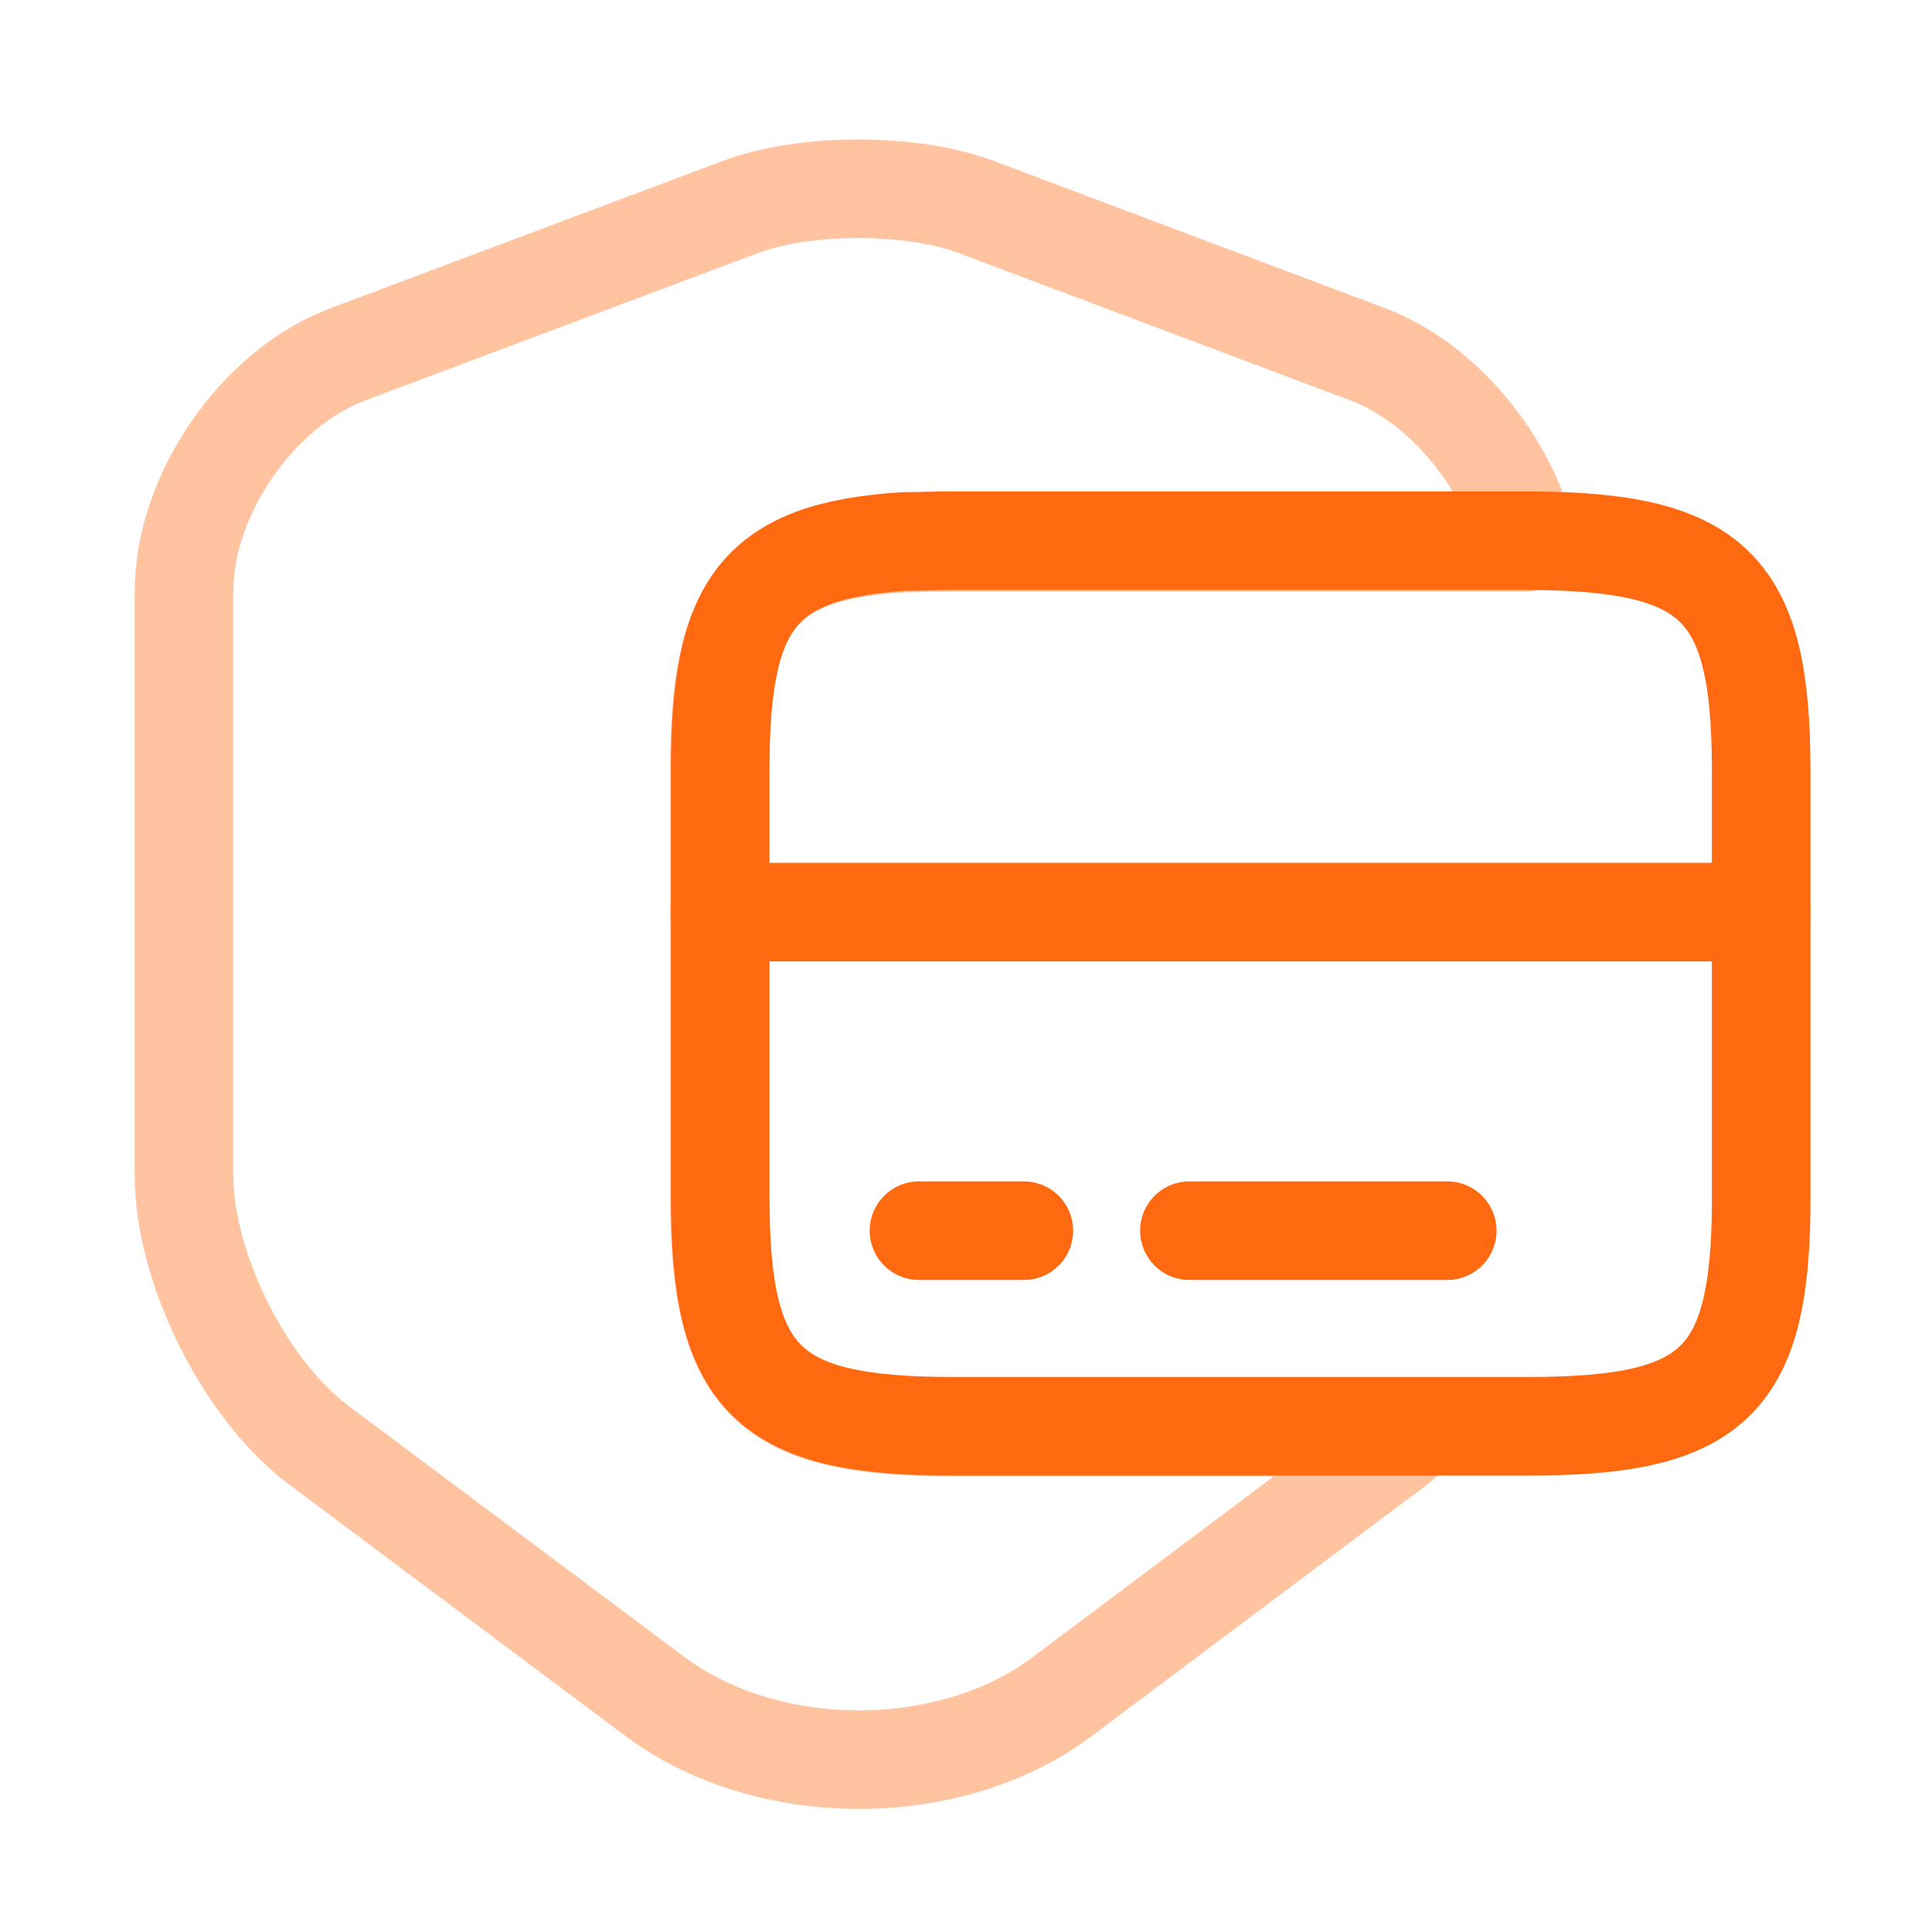
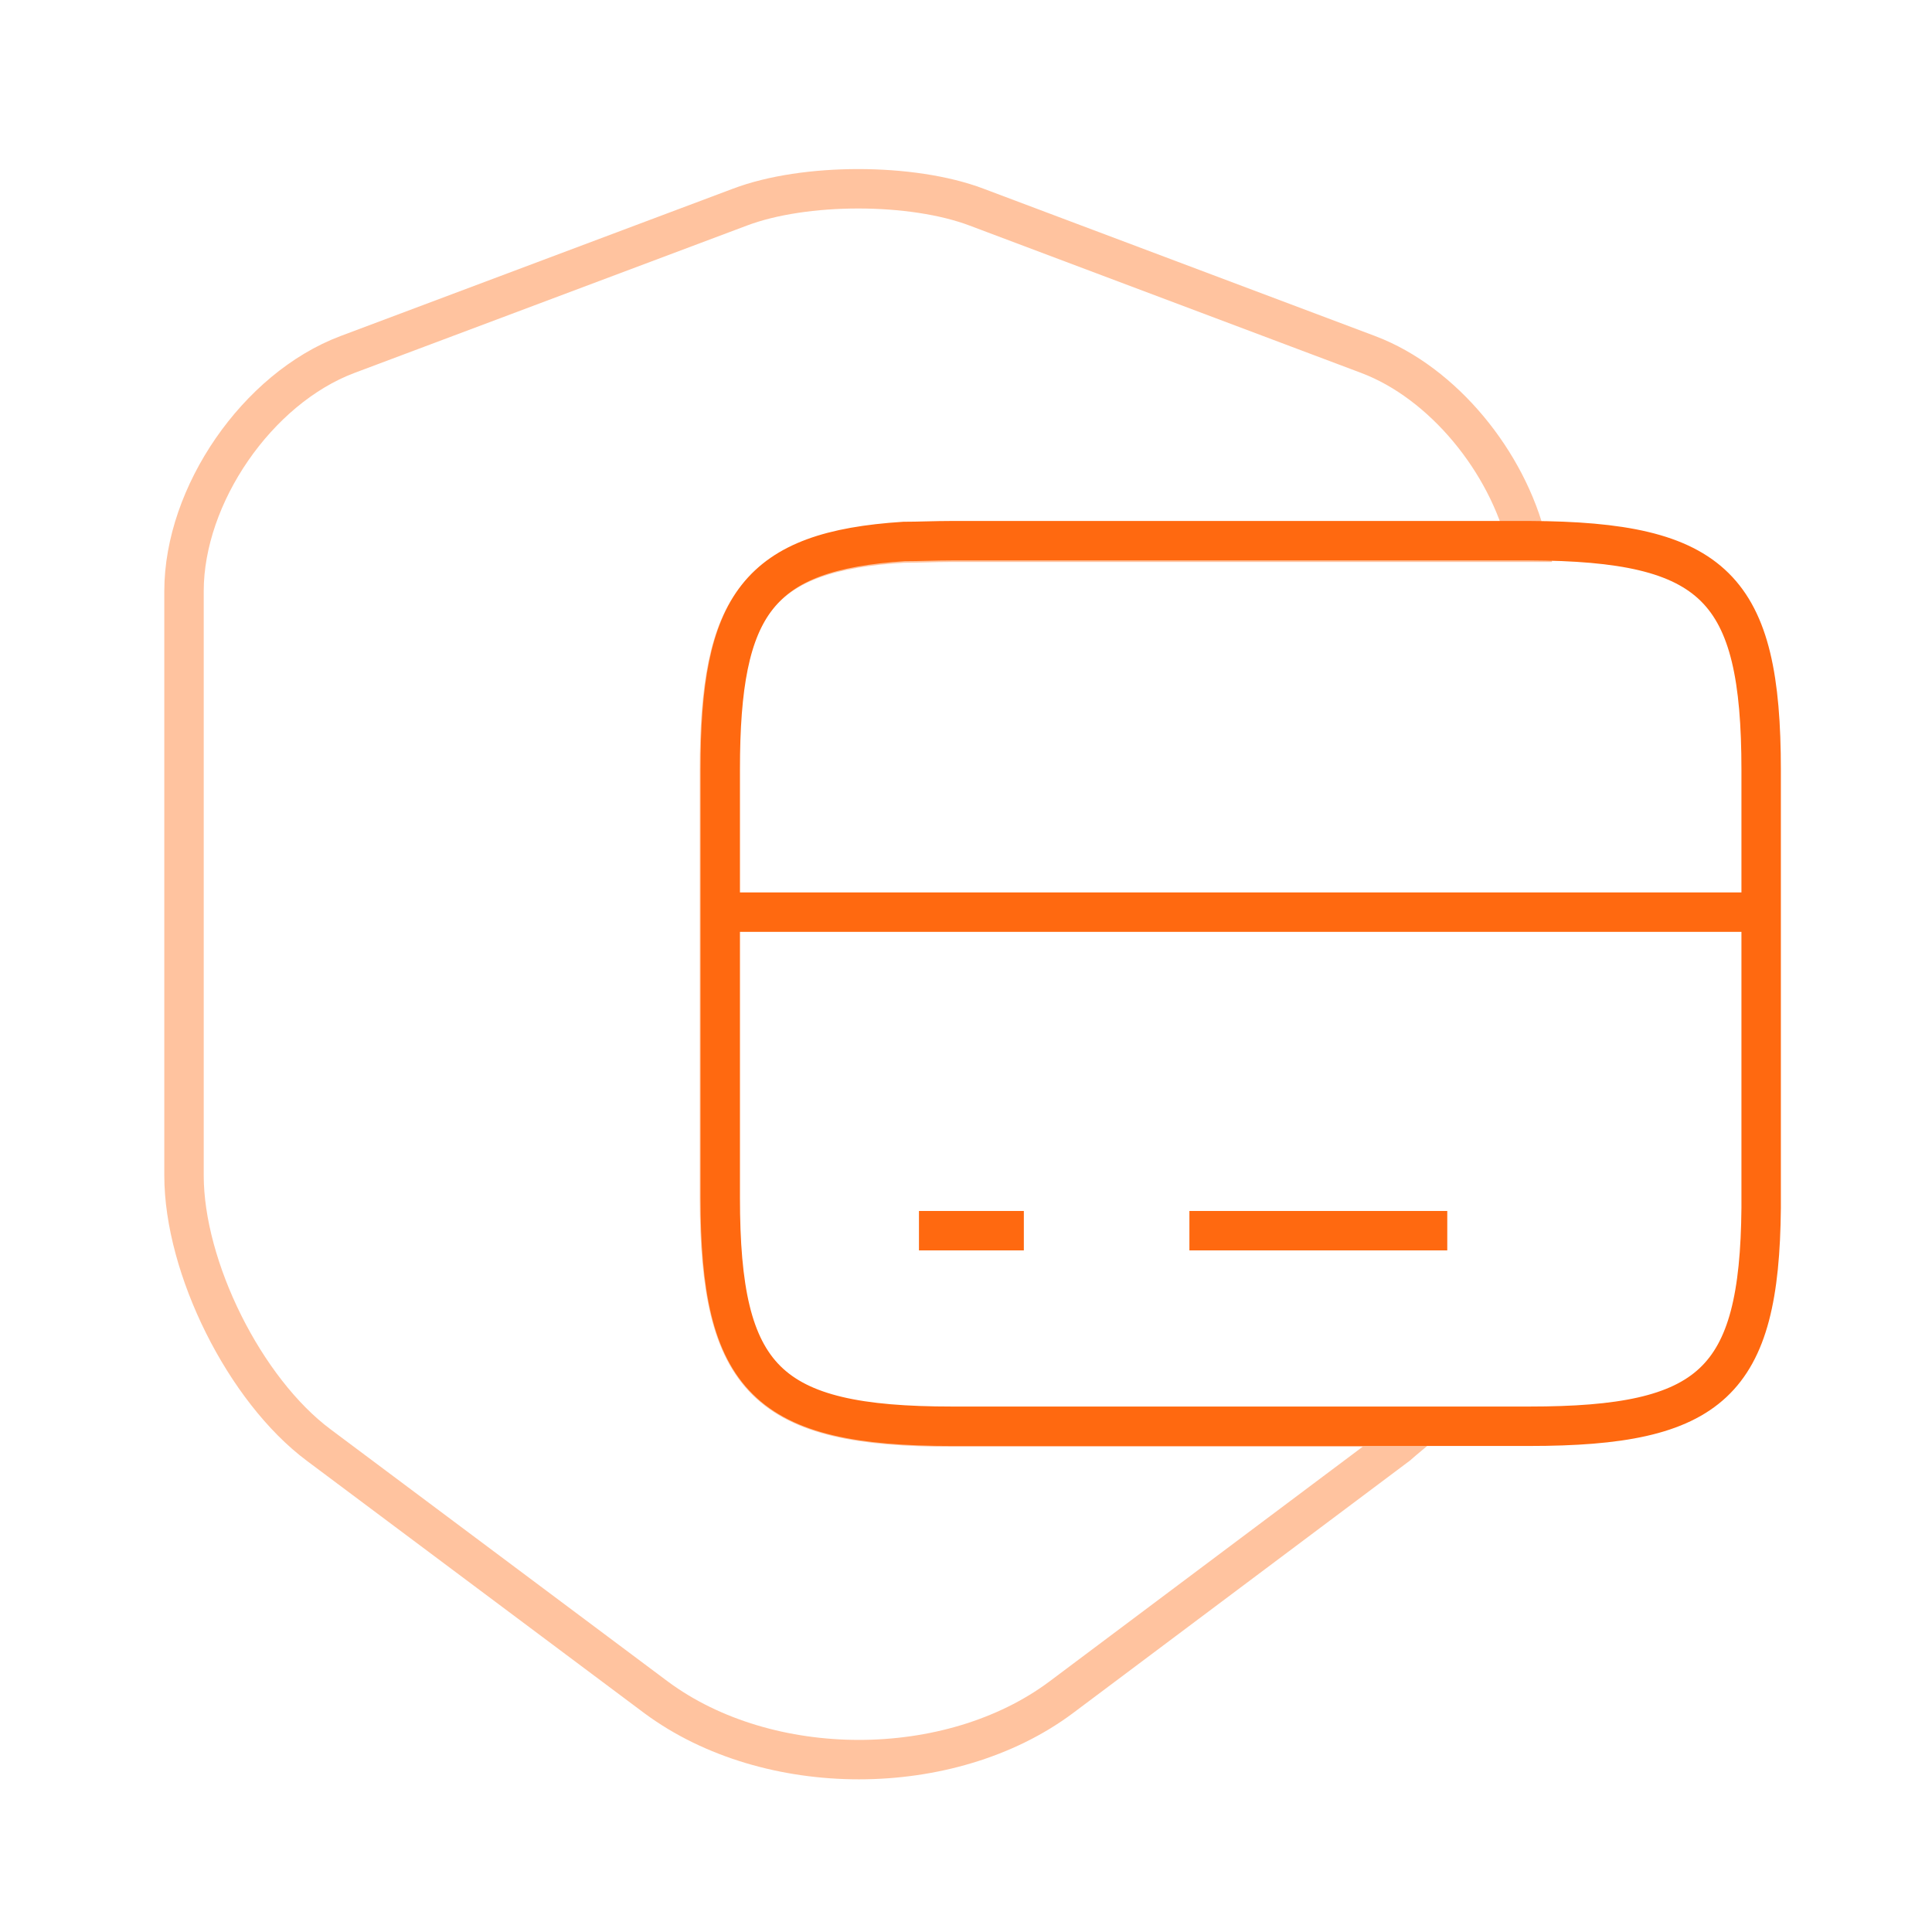
<svg xmlns="http://www.w3.org/2000/svg" width="49" height="49" viewBox="0 0 49 49" fill="none">
-   <path opacity="0.4" d="M24.146 36.193H35.986C35.806 36.353 35.627 36.493 35.447 36.653L26.907 43.053C24.087 45.153 19.486 45.153 16.646 43.053L8.087 36.653C6.207 35.253 4.667 32.153 4.667 29.813V14.993C4.667 12.553 6.527 9.853 8.807 8.993L18.767 5.253C20.407 4.633 23.127 4.633 24.767 5.253L34.706 8.993C36.606 9.713 38.227 11.713 38.727 13.753H24.127C23.686 13.753 23.287 13.773 22.907 13.773C19.206 13.993 18.247 15.333 18.247 19.553V30.413C18.267 35.013 19.447 36.193 24.146 36.193Z" stroke="#FF6910" stroke-width="2.5" stroke-linecap="round" stroke-linejoin="round" />
-   <path d="M18.267 23.134H44.667" stroke="#FF6910" stroke-width="2.5" stroke-miterlimit="10" stroke-linecap="round" stroke-linejoin="round" />
-   <path d="M44.667 19.533V30.633C44.627 35.073 43.407 36.173 38.787 36.173H24.147C19.447 36.173 18.267 34.993 18.267 30.373V19.513C18.267 15.313 19.227 13.973 22.927 13.733C23.307 13.733 23.707 13.713 24.147 13.713H38.787C43.487 13.733 44.667 14.893 44.667 19.533Z" stroke="#FF6910" stroke-width="2.5" stroke-linecap="round" stroke-linejoin="round" />
-   <path d="M23.307 31.213H25.967" stroke="#FF6910" stroke-width="2.5" stroke-miterlimit="10" stroke-linecap="round" stroke-linejoin="round" />
-   <path d="M30.166 31.213H36.706" stroke="#FF6910" stroke-width="2.5" stroke-miterlimit="10" stroke-linecap="round" stroke-linejoin="round" />
+   <path opacity="0.4" d="M24.146 36.193H35.986C35.806 36.353 35.627 36.493 35.447 36.653L26.907 43.053C24.087 45.153 19.486 45.153 16.646 43.053L8.087 36.653C6.207 35.253 4.667 32.153 4.667 29.813V14.993C4.667 12.553 6.527 9.853 8.807 8.993L18.767 5.253C20.407 4.633 23.127 4.633 24.767 5.253L34.706 8.993C36.606 9.713 38.227 11.713 38.727 13.753H24.127C23.686 13.753 23.287 13.773 22.907 13.773C19.206 13.993 18.247 15.333 18.247 19.553V30.413C18.267 35.013 19.447 36.193 24.146 36.193Z" stroke="#FF6910" strokeWidth="2.5" strokeLinecap="round" strokeLinejoin="round" />
+   <path d="M18.267 23.134H44.667" stroke="#FF6910" strokeWidth="2.5" stroke-miterlimit="10" strokeLinecap="round" strokeLinejoin="round" />
+   <path d="M44.667 19.533V30.633C44.627 35.073 43.407 36.173 38.787 36.173H24.147C19.447 36.173 18.267 34.993 18.267 30.373V19.513C18.267 15.313 19.227 13.973 22.927 13.733C23.307 13.733 23.707 13.713 24.147 13.713H38.787C43.487 13.733 44.667 14.893 44.667 19.533Z" stroke="#FF6910" strokeWidth="2.5" strokeLinecap="round" strokeLinejoin="round" />
+   <path d="M23.307 31.213H25.967" stroke="#FF6910" strokeWidth="2.5" stroke-miterlimit="10" strokeLinecap="round" strokeLinejoin="round" />
+   <path d="M30.166 31.213H36.706" stroke="#FF6910" strokeWidth="2.5" stroke-miterlimit="10" strokeLinecap="round" strokeLinejoin="round" />
</svg>
